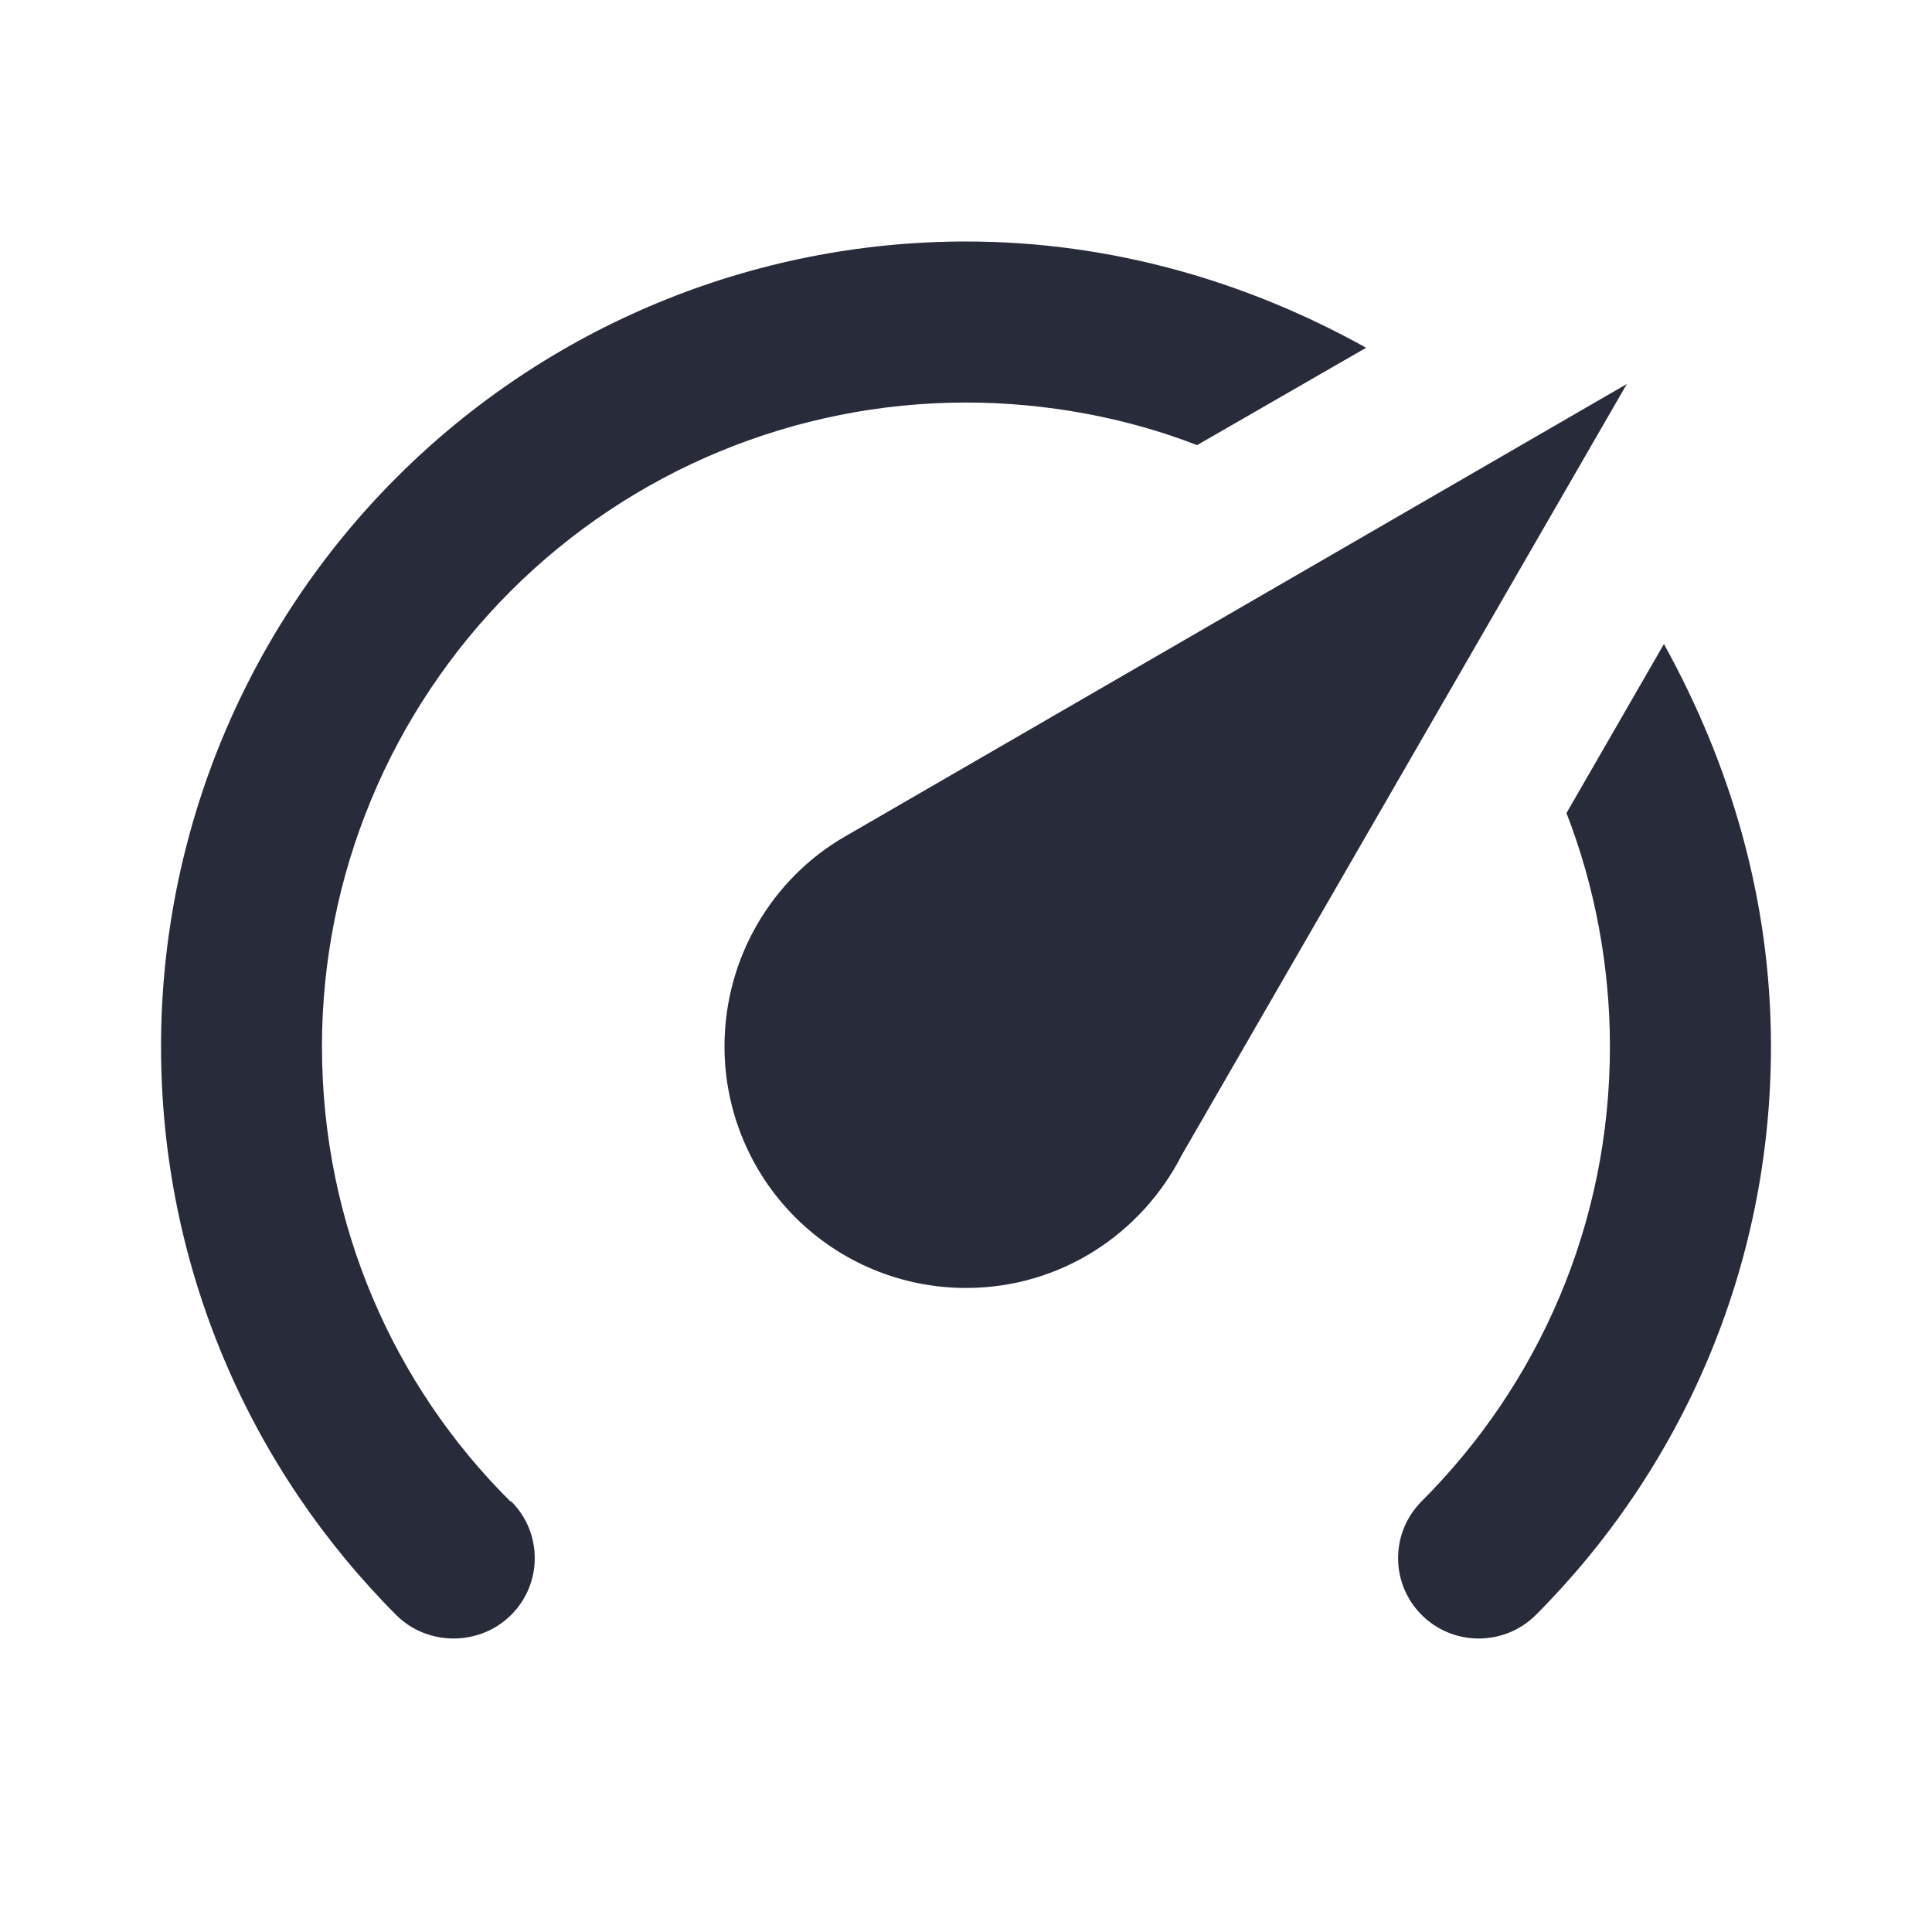
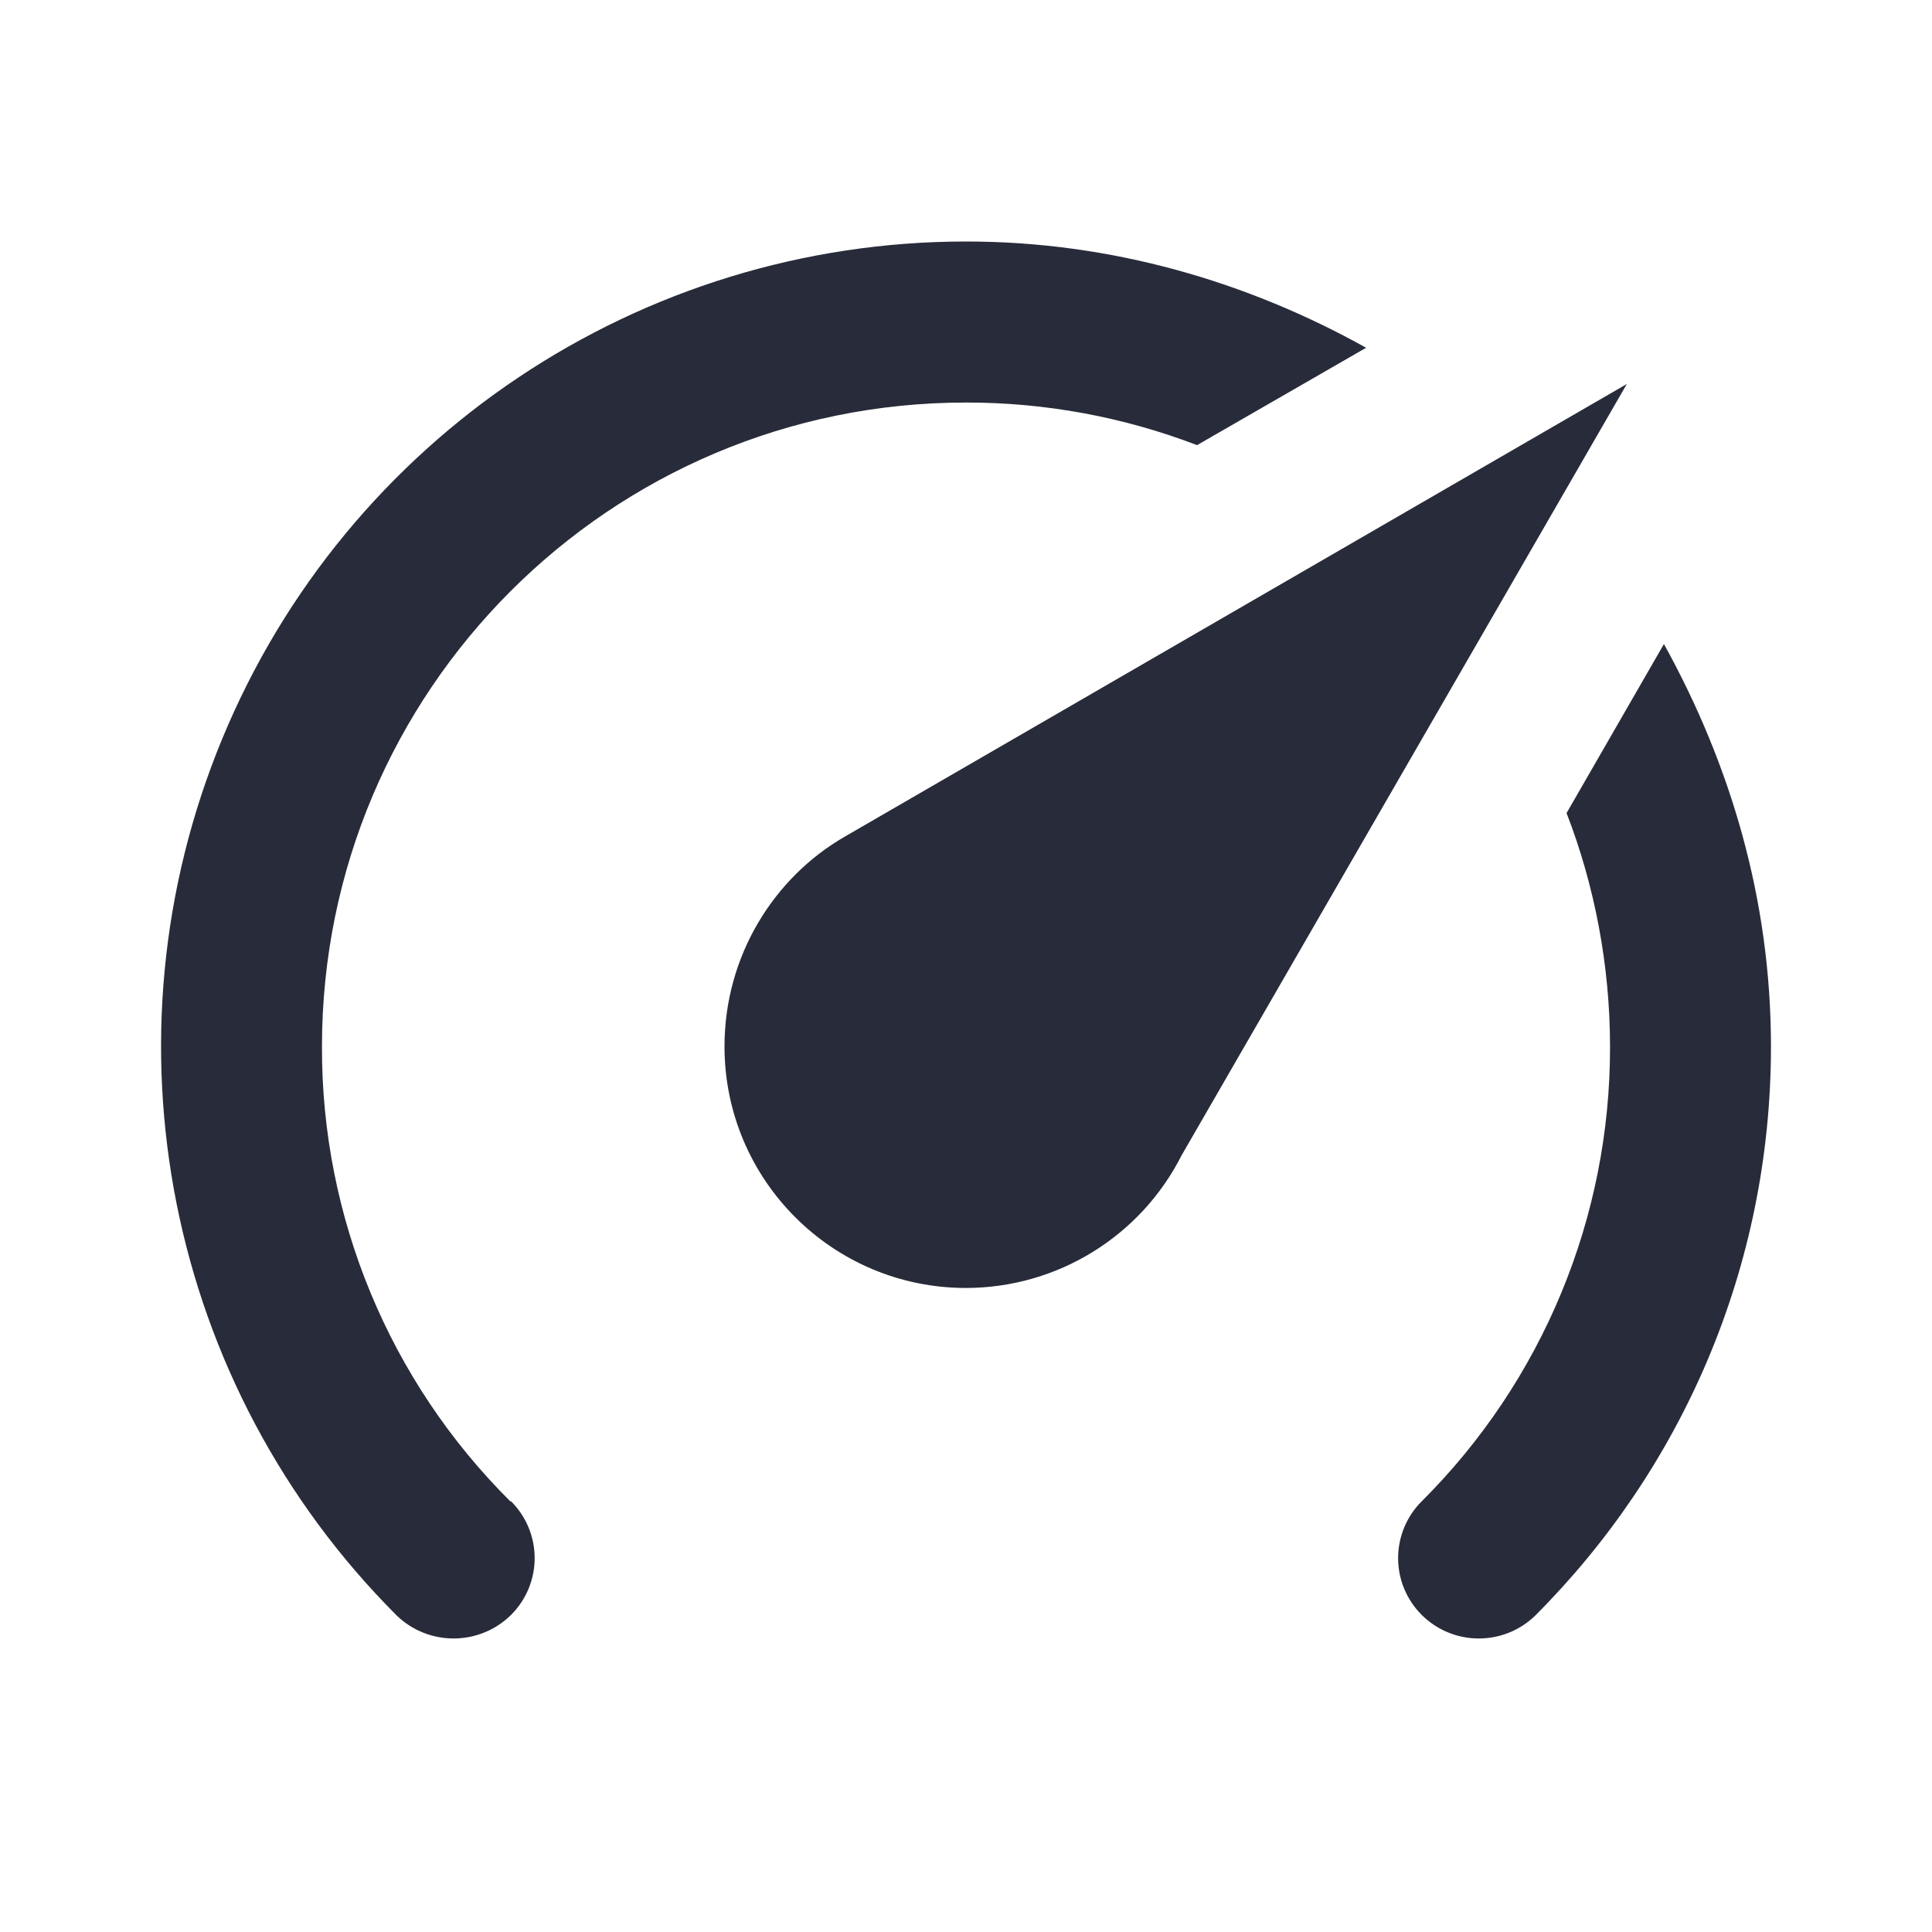
- <svg xmlns="http://www.w3.org/2000/svg" width="20" height="20" viewBox="0 0 20 20" fill="none">
-   <path d="M10 13.333C9.337 13.333 8.701 13.07 8.232 12.601C7.763 12.132 7.5 11.496 7.5 10.833C7.5 9.9 8.008 9.083 8.75 8.658L16.841 3.975L12.233 11.958C11.816 12.775 10.975 13.333 10 13.333ZM10 2.5C11.508 2.5 12.916 2.917 14.142 3.6L12.392 4.608C11.666 4.325 10.833 4.167 10 4.167C8.232 4.167 6.536 4.869 5.286 6.119C4.036 7.37 3.333 9.065 3.333 10.833C3.333 12.675 4.075 14.342 5.283 15.542H5.292C5.617 15.867 5.617 16.392 5.292 16.717C4.966 17.042 4.433 17.042 4.108 16.725C2.6 15.217 1.667 13.133 1.667 10.833C1.667 8.623 2.544 6.504 4.107 4.941C5.67 3.378 7.79 2.5 10 2.5ZM18.333 10.833C18.333 13.133 17.4 15.217 15.892 16.725C15.566 17.042 15.041 17.042 14.716 16.717C14.392 16.392 14.392 15.867 14.716 15.542C15.925 14.333 16.666 12.675 16.666 10.833C16.666 10 16.508 9.167 16.216 8.417L17.225 6.667C17.916 7.917 18.333 9.317 18.333 10.833Z" fill="#282B39" />
+ <svg xmlns="http://www.w3.org/2000/svg" width="20" height="20" fill="none">
+   <path d="M10 13.333a2.5 2.5 0 0 1-2.5-2.5c0-.933.508-1.75 1.25-2.175l8.091-4.683-4.608 7.983A2.505 2.505 0 0 1 10 13.333ZM10 2.5c1.508 0 2.916.417 4.142 1.1l-1.75 1.008A6.664 6.664 0 0 0 10 4.167a6.667 6.667 0 0 0-6.667 6.666 6.61 6.61 0 0 0 1.95 4.709h.008a.83.83 0 0 1 0 1.175.848.848 0 0 1-1.183.008A8.333 8.333 0 0 1 10 2.5Zm8.333 8.333c0 2.3-.933 4.384-2.441 5.892a.838.838 0 0 1-1.175-.008.83.83 0 0 1 0-1.175 6.625 6.625 0 0 0 1.95-4.709c0-.833-.159-1.666-.45-2.416l1.008-1.75c.691 1.25 1.108 2.65 1.108 4.166Z" fill="#282B39" />
</svg>
